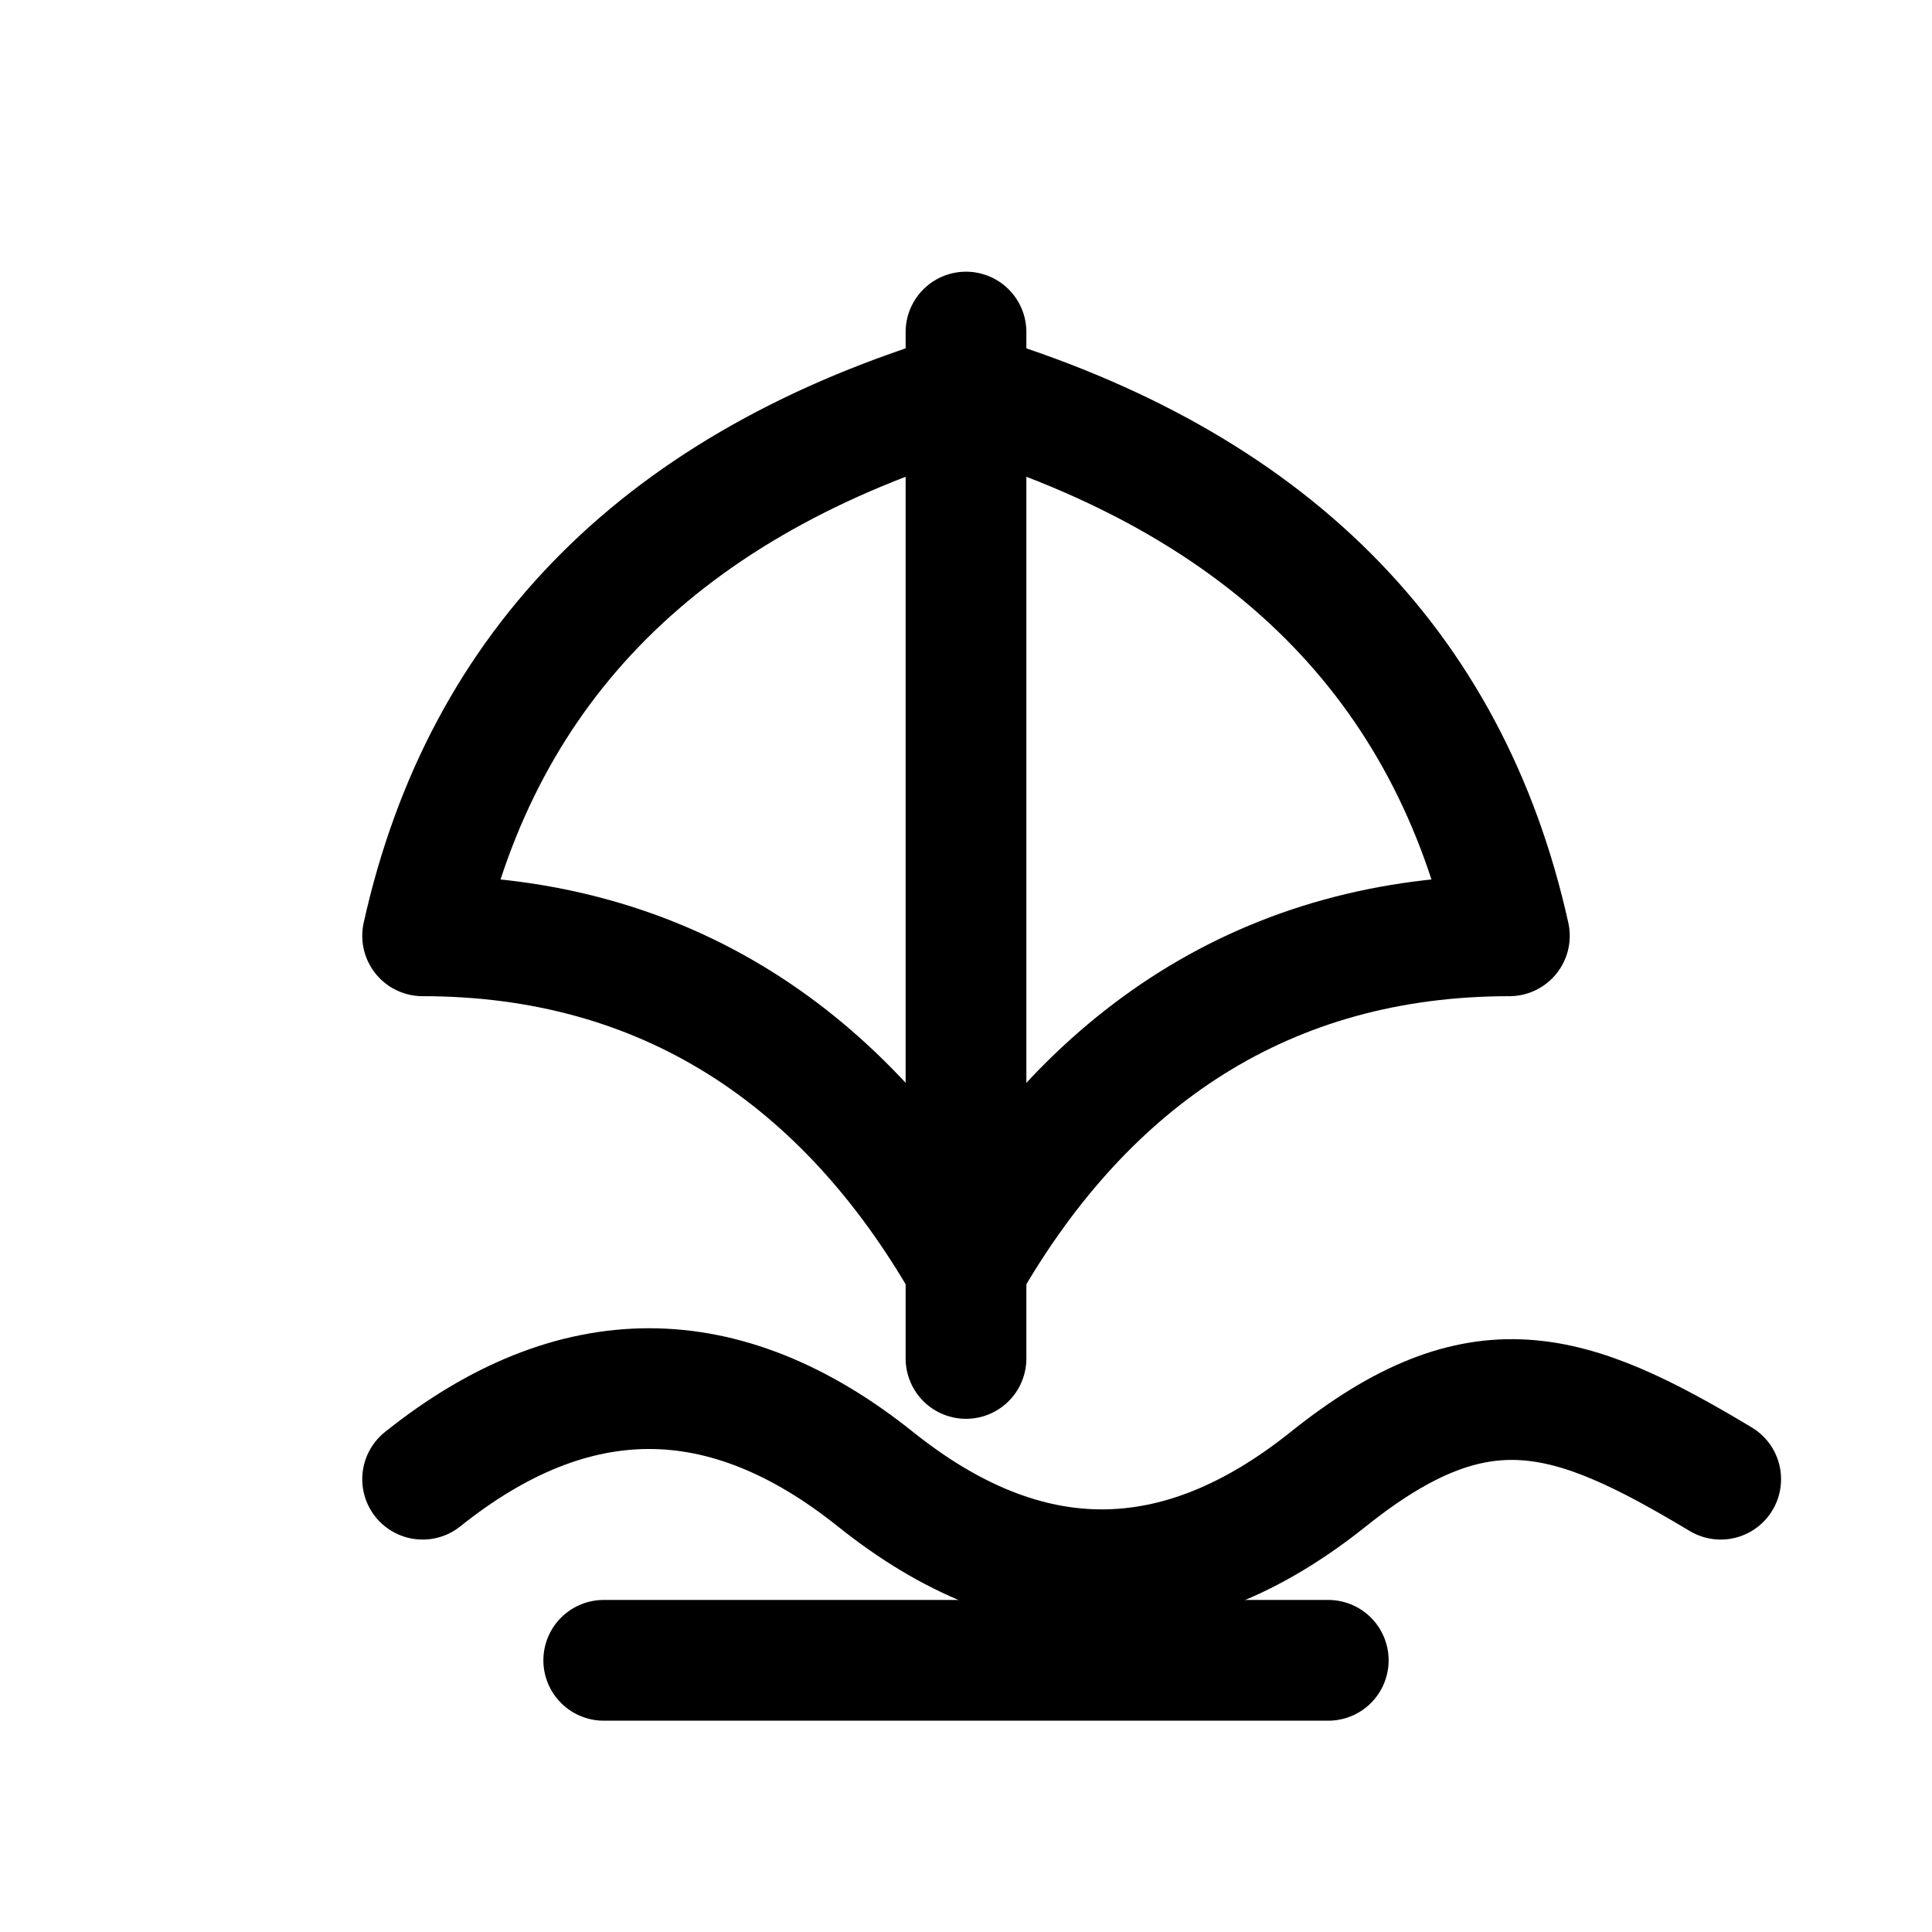
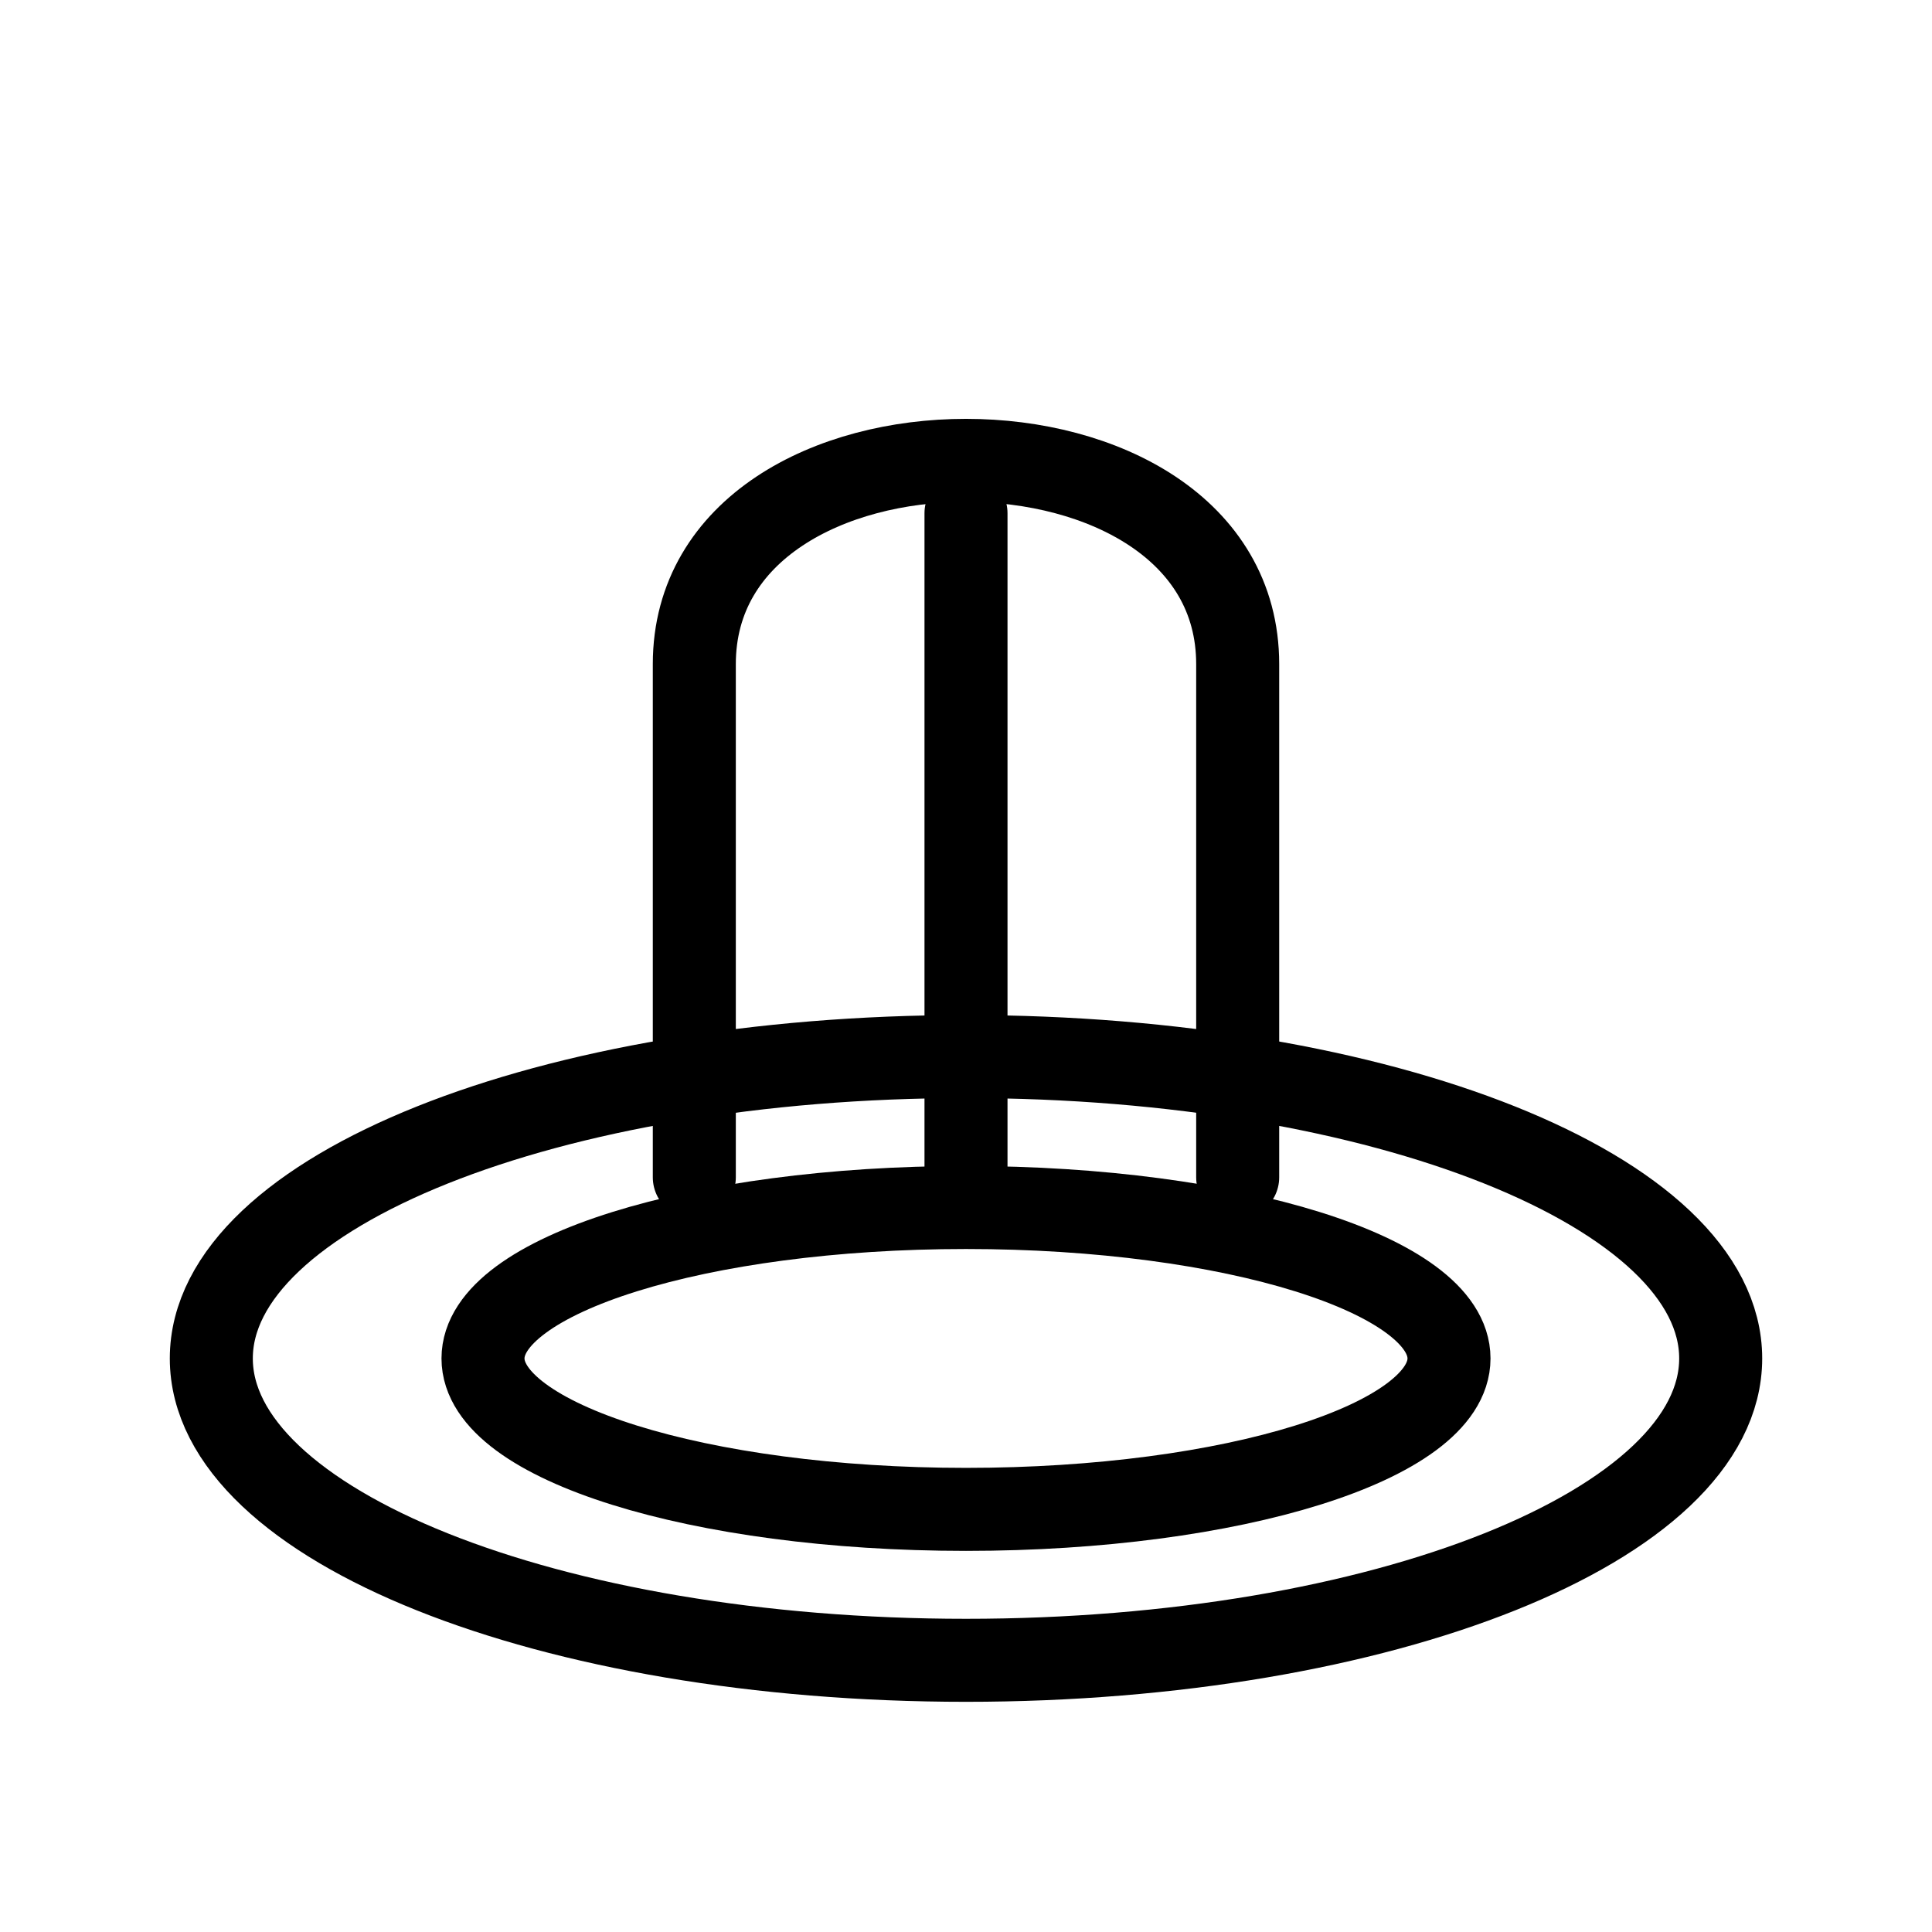
<svg xmlns="http://www.w3.org/2000/svg" viewBox="0 0 64 64" role="img" aria-labelledby="title">
-   <g fill="none" stroke="currentColor" stroke-width="4" stroke-linecap="round" stroke-linejoin="round">
-     <path d="M32 11v34" />
-     <path d="M32 13c-10 3-16 9-18 18 8 0 14 4 18 11" />
-     <path d="M32 13c10 3 16 9 18 18-8 0-14 4-18 11" />
-     <path d="M14 49c5-4 10-4 15 0s10 4 15 0 8-3 13 0" />
-     <path d="M20 55h24" />
+   <g fill="none" stroke="currentColor" stroke-width="2.75" stroke-linecap="round" stroke-linejoin="round">
+     <ellipse cx="32" cy="45" rx="25" ry="10" />
+     <ellipse cx="32" cy="45" rx="16" ry="5" />
+     <path d="M23 39V22c0-9 18-9 18 0v17" />
+     <path d="M32 17v22" />
  </g>
</svg>
